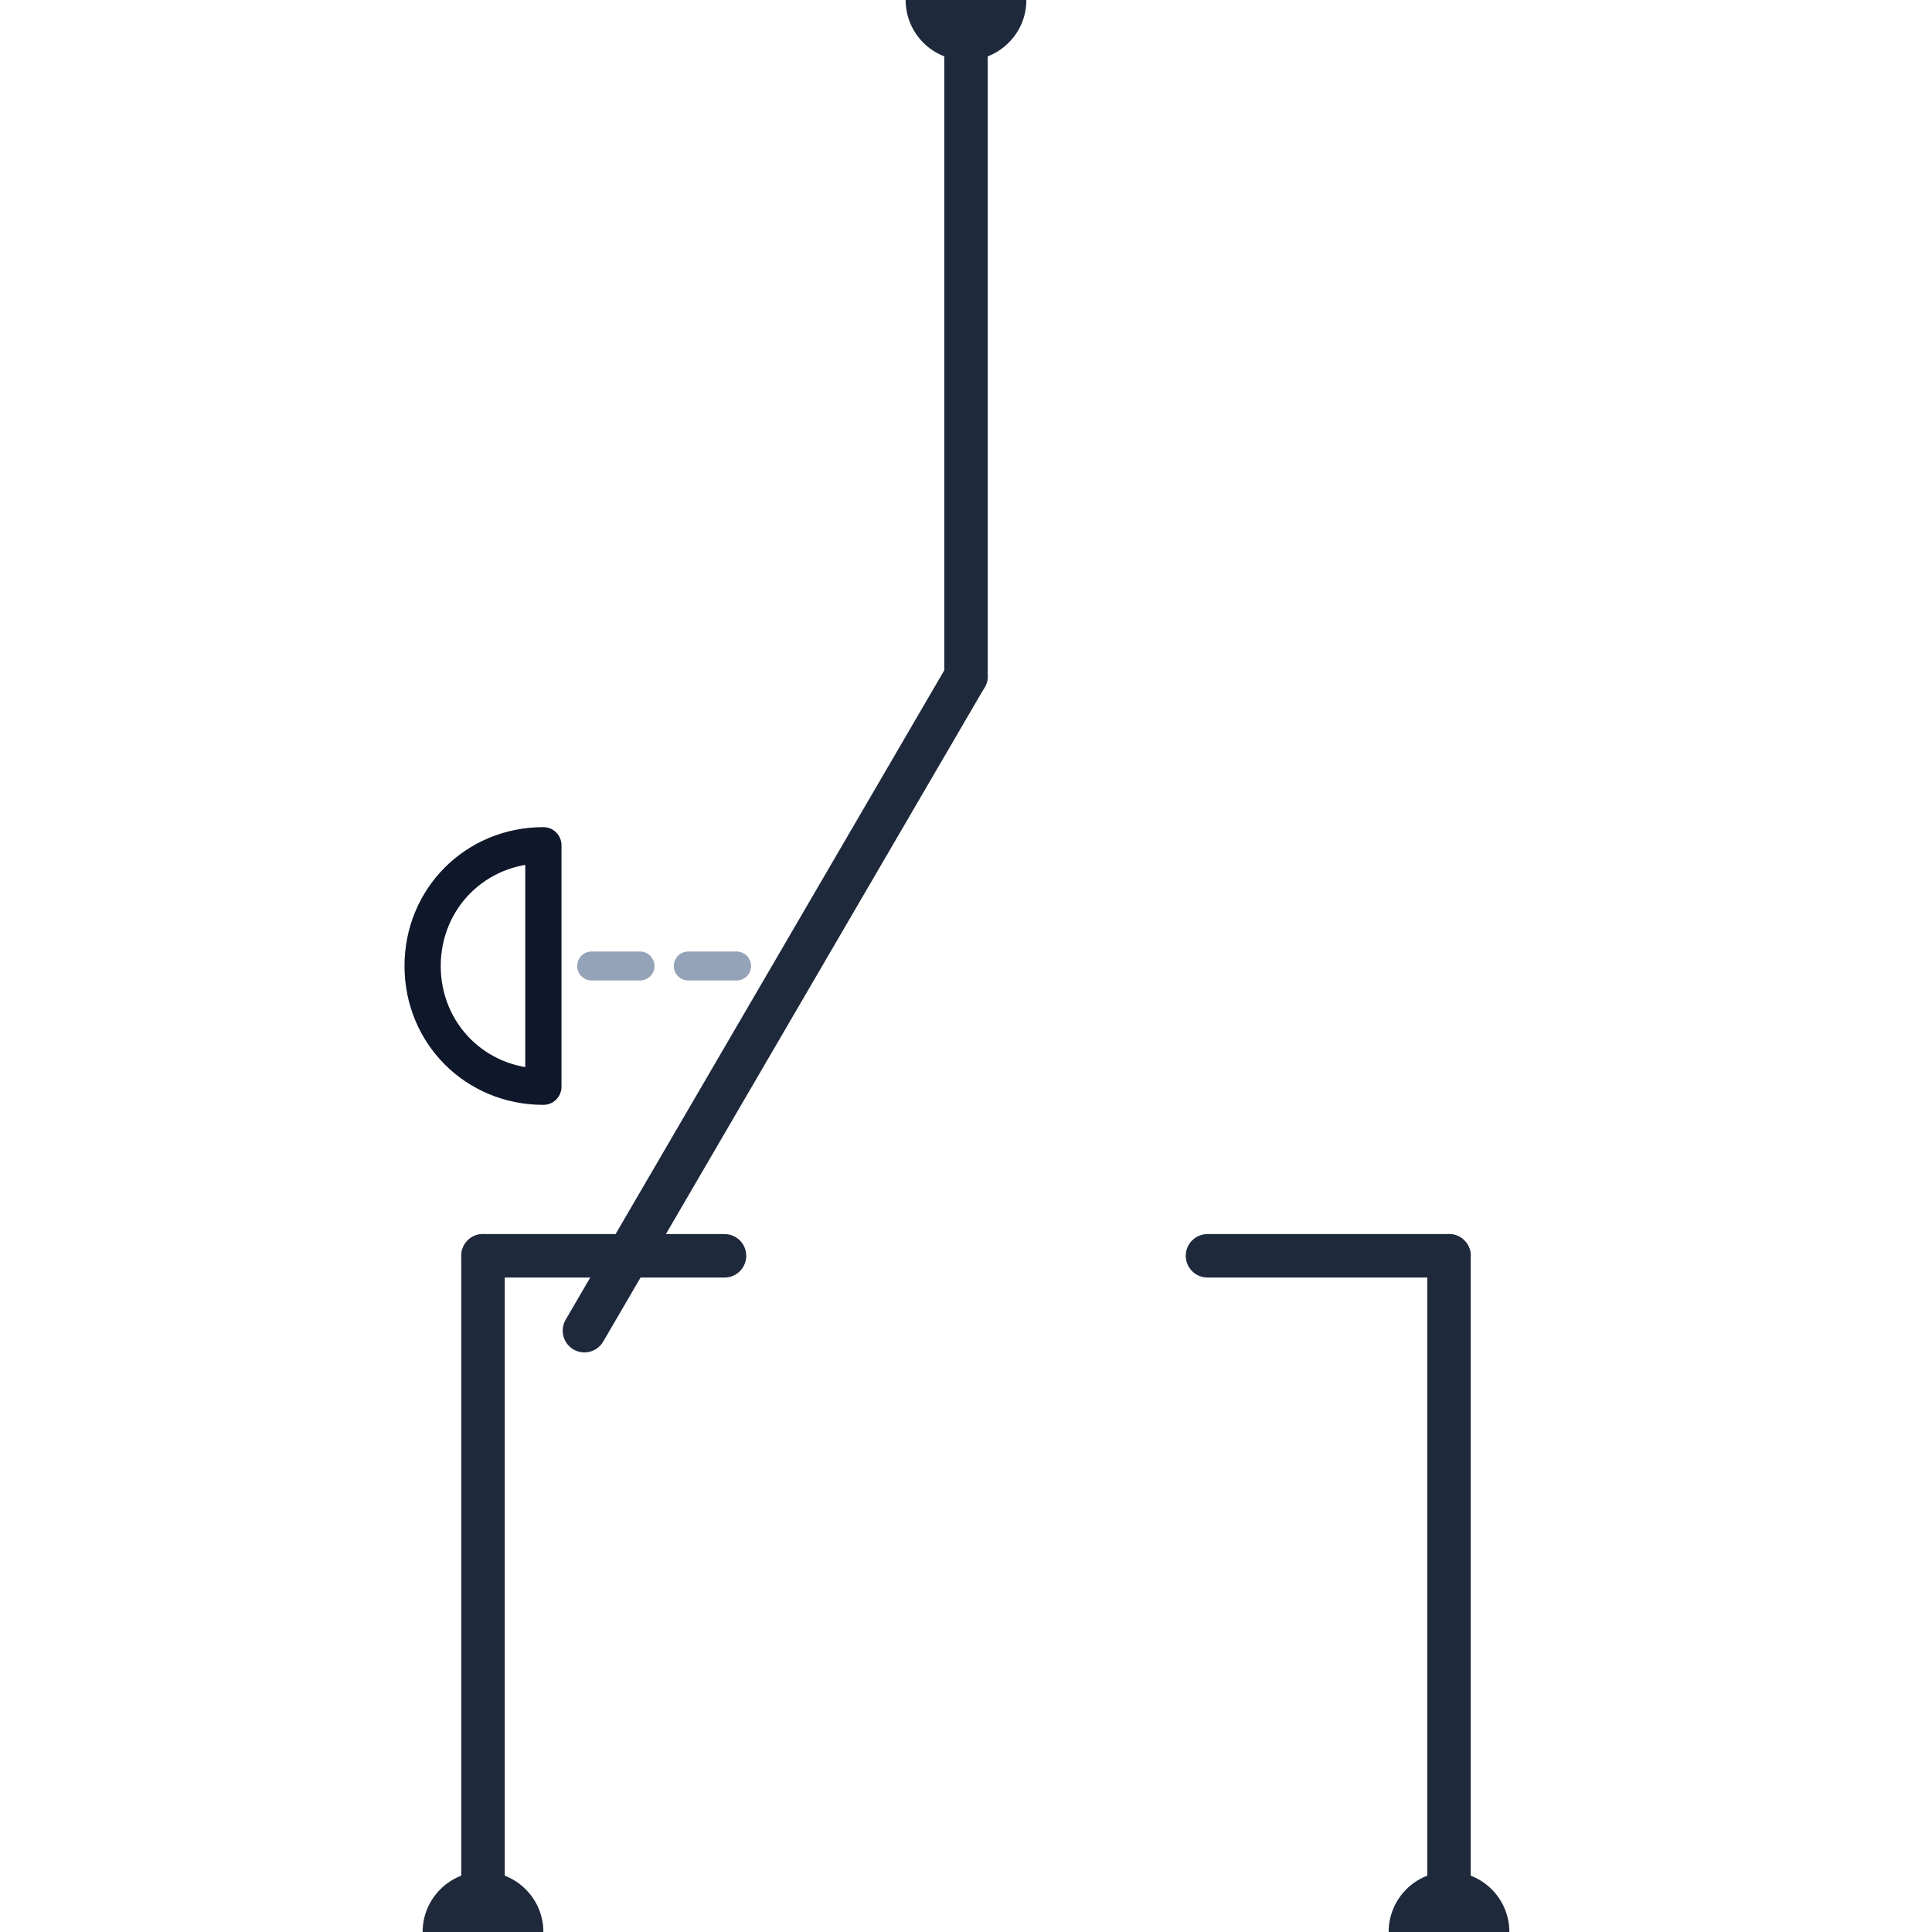
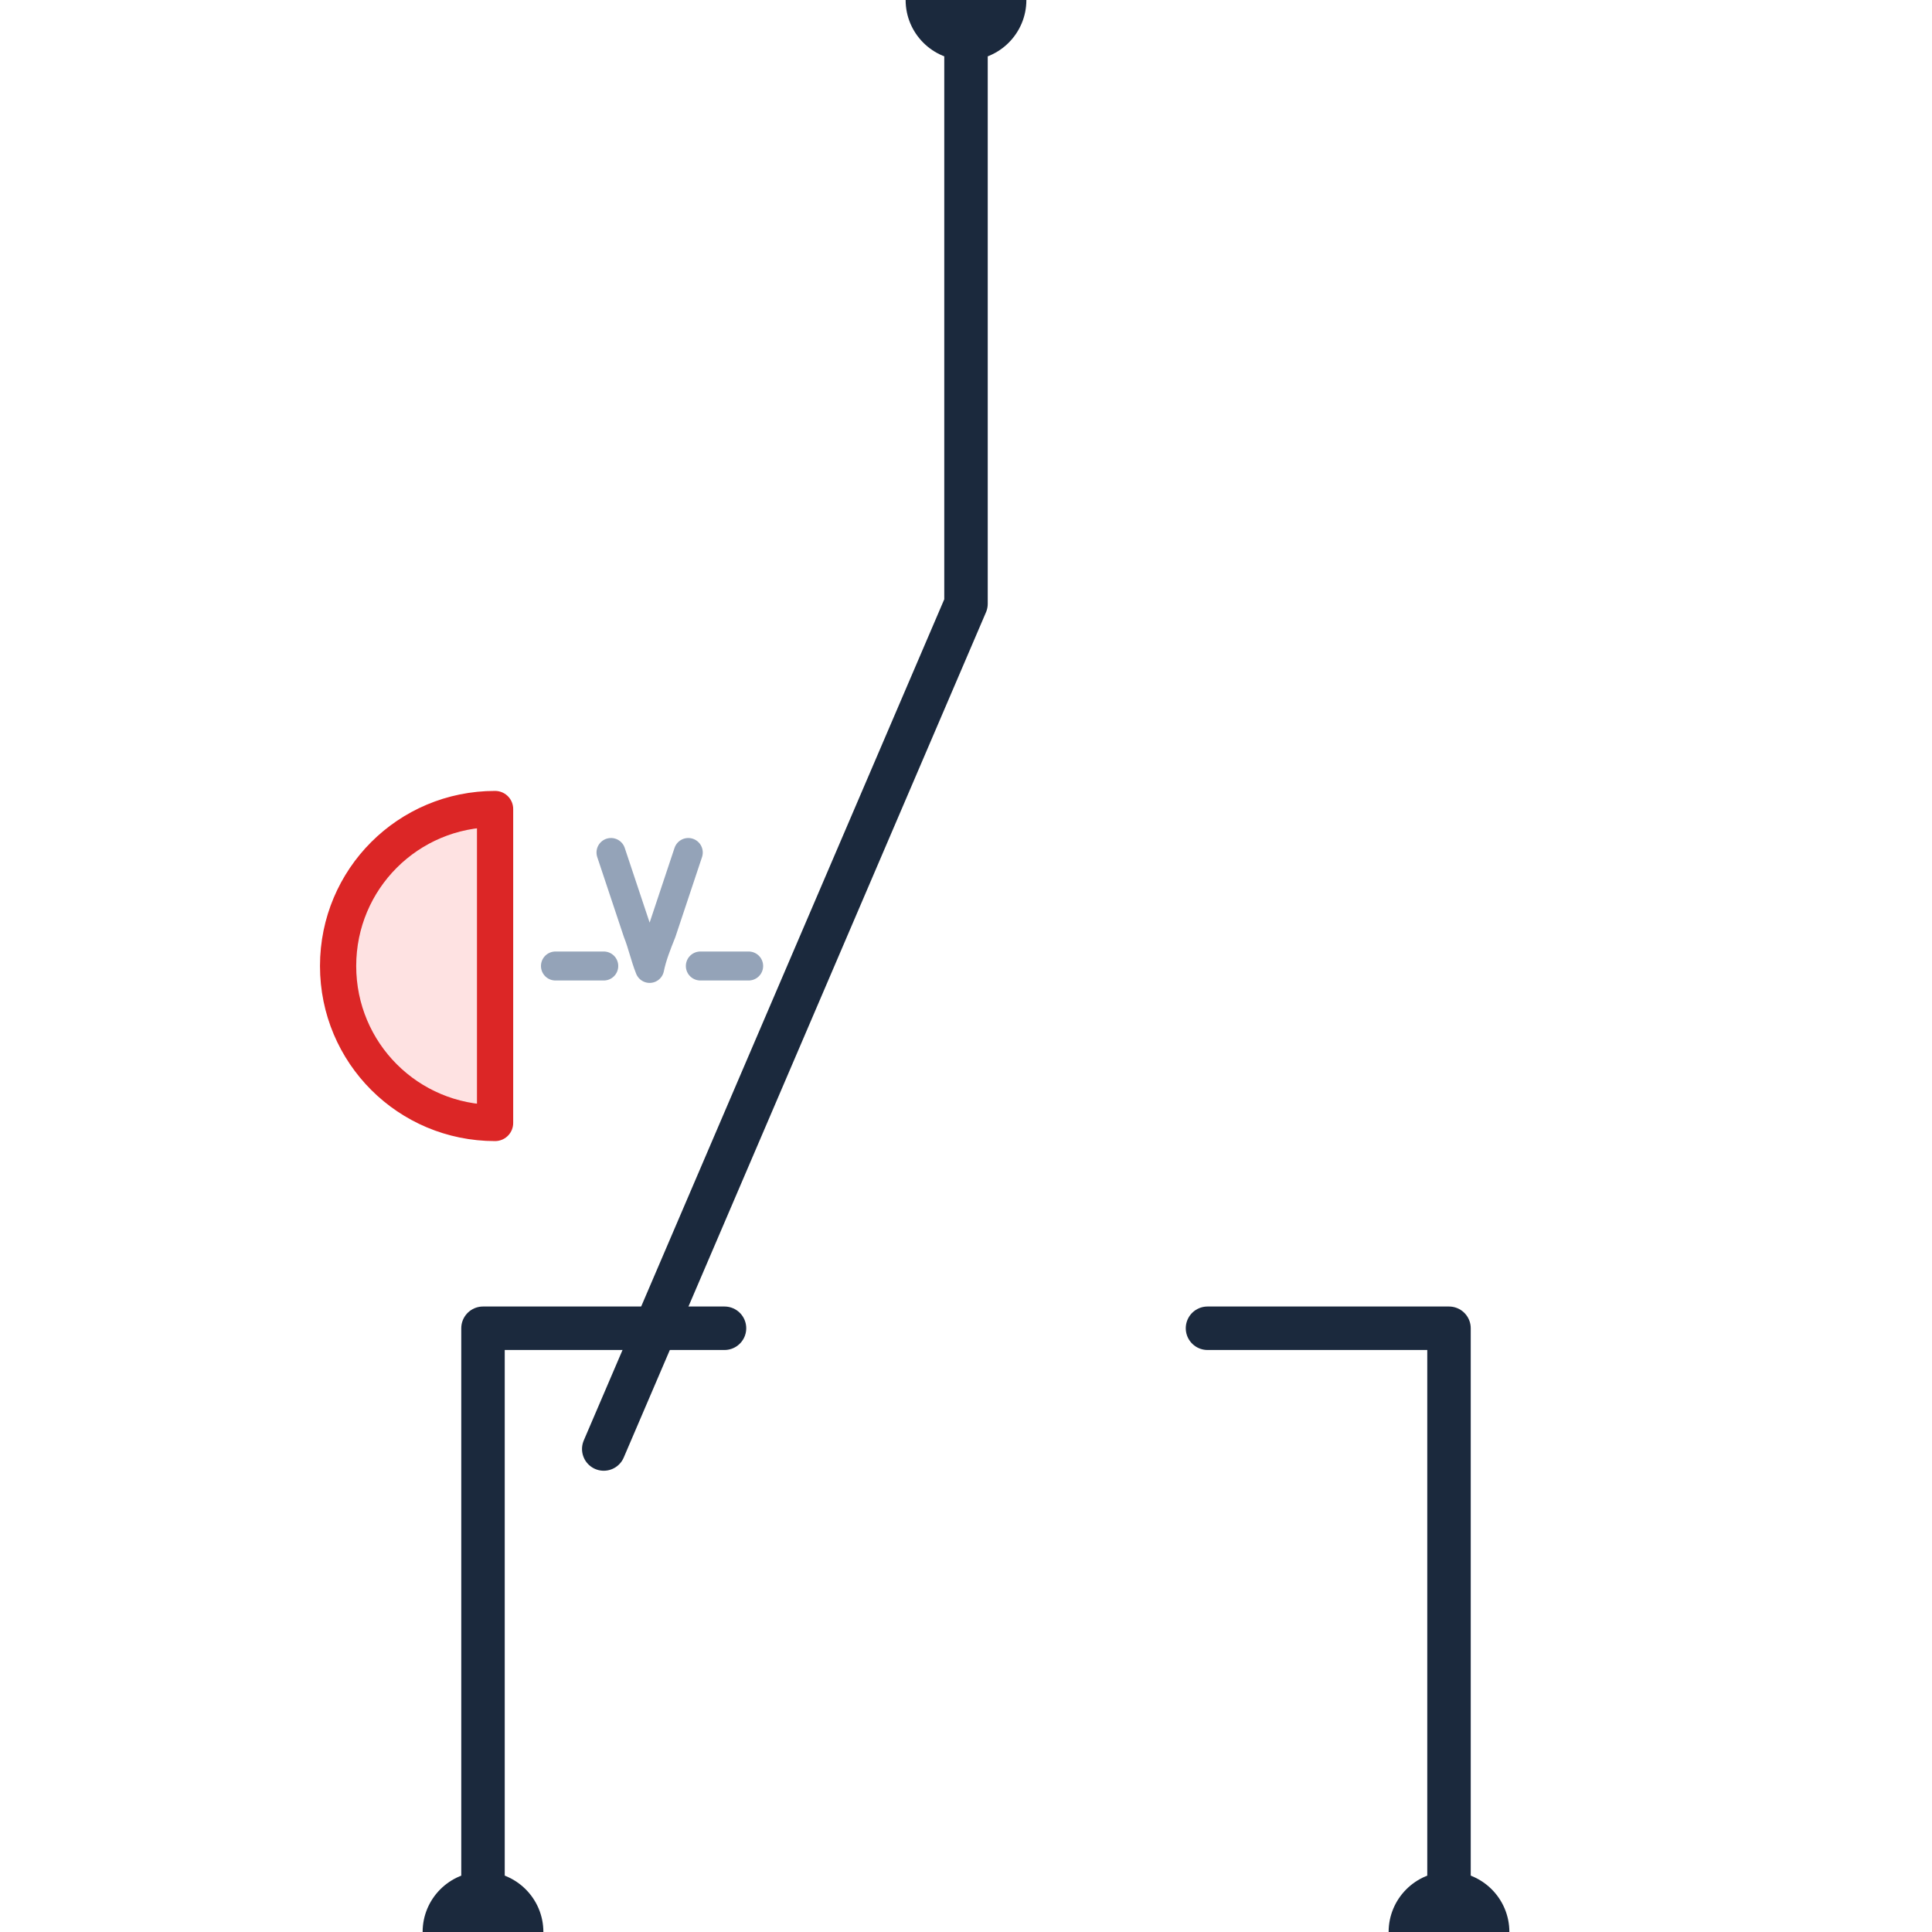
- <svg xmlns="http://www.w3.org/2000/svg" id="Capa_1" version="1.1" viewBox="0 0 80 80" width="80" height="80">
+ <svg xmlns="http://www.w3.org/2000/svg" id="Capa_1" version="1.1" viewBox="0 0 80 80">
  <defs>
    <style>
-       .st0 {
-         stroke: #1e293b;
-         stroke-width: 1.8px;
+       .st0, .st1, .st2, .st3 {
+         fill: none;
      }

-       .st0, .st1, .st2 {
-         fill: none;
+       .st4 {
+         fill: #fee2e2;
+         stroke: #dc2626;
+         stroke-width: 1.5px;
+       }
+ 
+       .st4, .st1, .st2, .st3 {
        stroke-linecap: round;
      }

-       .st0, .st2 {
+       .st4, .st2, .st3 {
        stroke-linejoin: round;
      }

      .st1 {
+         stroke-dasharray: 2 4;
+       }
+ 
+       .st1, .st2 {
        stroke: #94a3b8;
-         stroke-dasharray: 2 2;
        stroke-width: 1.2px;
      }

-       .st2 {
-         stroke: #0f172a;
-         stroke-width: 1.5px;
+       .st5 {
+         fill: #1b293d;
      }

      .st3 {
-         fill: #1e293b;
+         stroke: #1b293d;
+         stroke-width: 1.8px;
      }
    </style>
  </defs>
-   <circle id="terminal_11" class="st3" cx="40" cy="0" r="2.5" />
-   <circle id="terminal_12" class="st3" cx="20" cy="80" r="2.5" />
-   <circle id="terminal_14" class="st3" cx="60" cy="80" r="2.5" />
-   <line class="st1" x1="30.5" y1="40" x2="22.5" y2="40" />
+   <line class="st1" x1="31" y1="40" x2="20.5" y2="40" />
+   <path class="st4" d="M20.5,33.5c-3.6,0-6.5,2.9-6.5,6.5s2.9,6.5,6.5,6.5v-13Z" />
  <g>
-     <line class="st0" x1="40" y1="0" x2="40" y2="28" />
-     <line class="st0" x1="20" y1="80" x2="20" y2="52" />
-     <line class="st0" x1="20" y1="52" x2="30" y2="52" />
-     <line class="st0" x1="60" y1="80" x2="60" y2="52" />
-     <line class="st0" x1="60" y1="52" x2="50" y2="52" />
-     <line class="st0" x1="40" y1="28" x2="24.2" y2="55.1" />
+     <circle id="terminal_14" class="st5" cx="20" cy="80" r="2.5" />
+     <circle id="terminal_12" class="st5" cx="60" cy="80" r="2.5" />
+     <circle id="terminal_11" class="st5" cx="40" r="2.5" />
+     <polyline class="st3" points="20 80 20 55 30 55" />
+     <polyline class="st3" points="60 80 60 55 50 55" />
+     <polyline class="st3" points="40 0 40 25 25 60" />
  </g>
-   <path class="st2" d="M22.5,35c-2.8,0-5,2.2-5,5s2.2,5,5,5v-10Z" />
+   <path class="st0" d="M18.4,19.1" />
+   <path class="st2" d="M25.3,35.3l1.1,3.3c.2.5.3,1,.5,1.5h0c.1-.5.3-1,.5-1.5l1.1-3.3" />
</svg>
